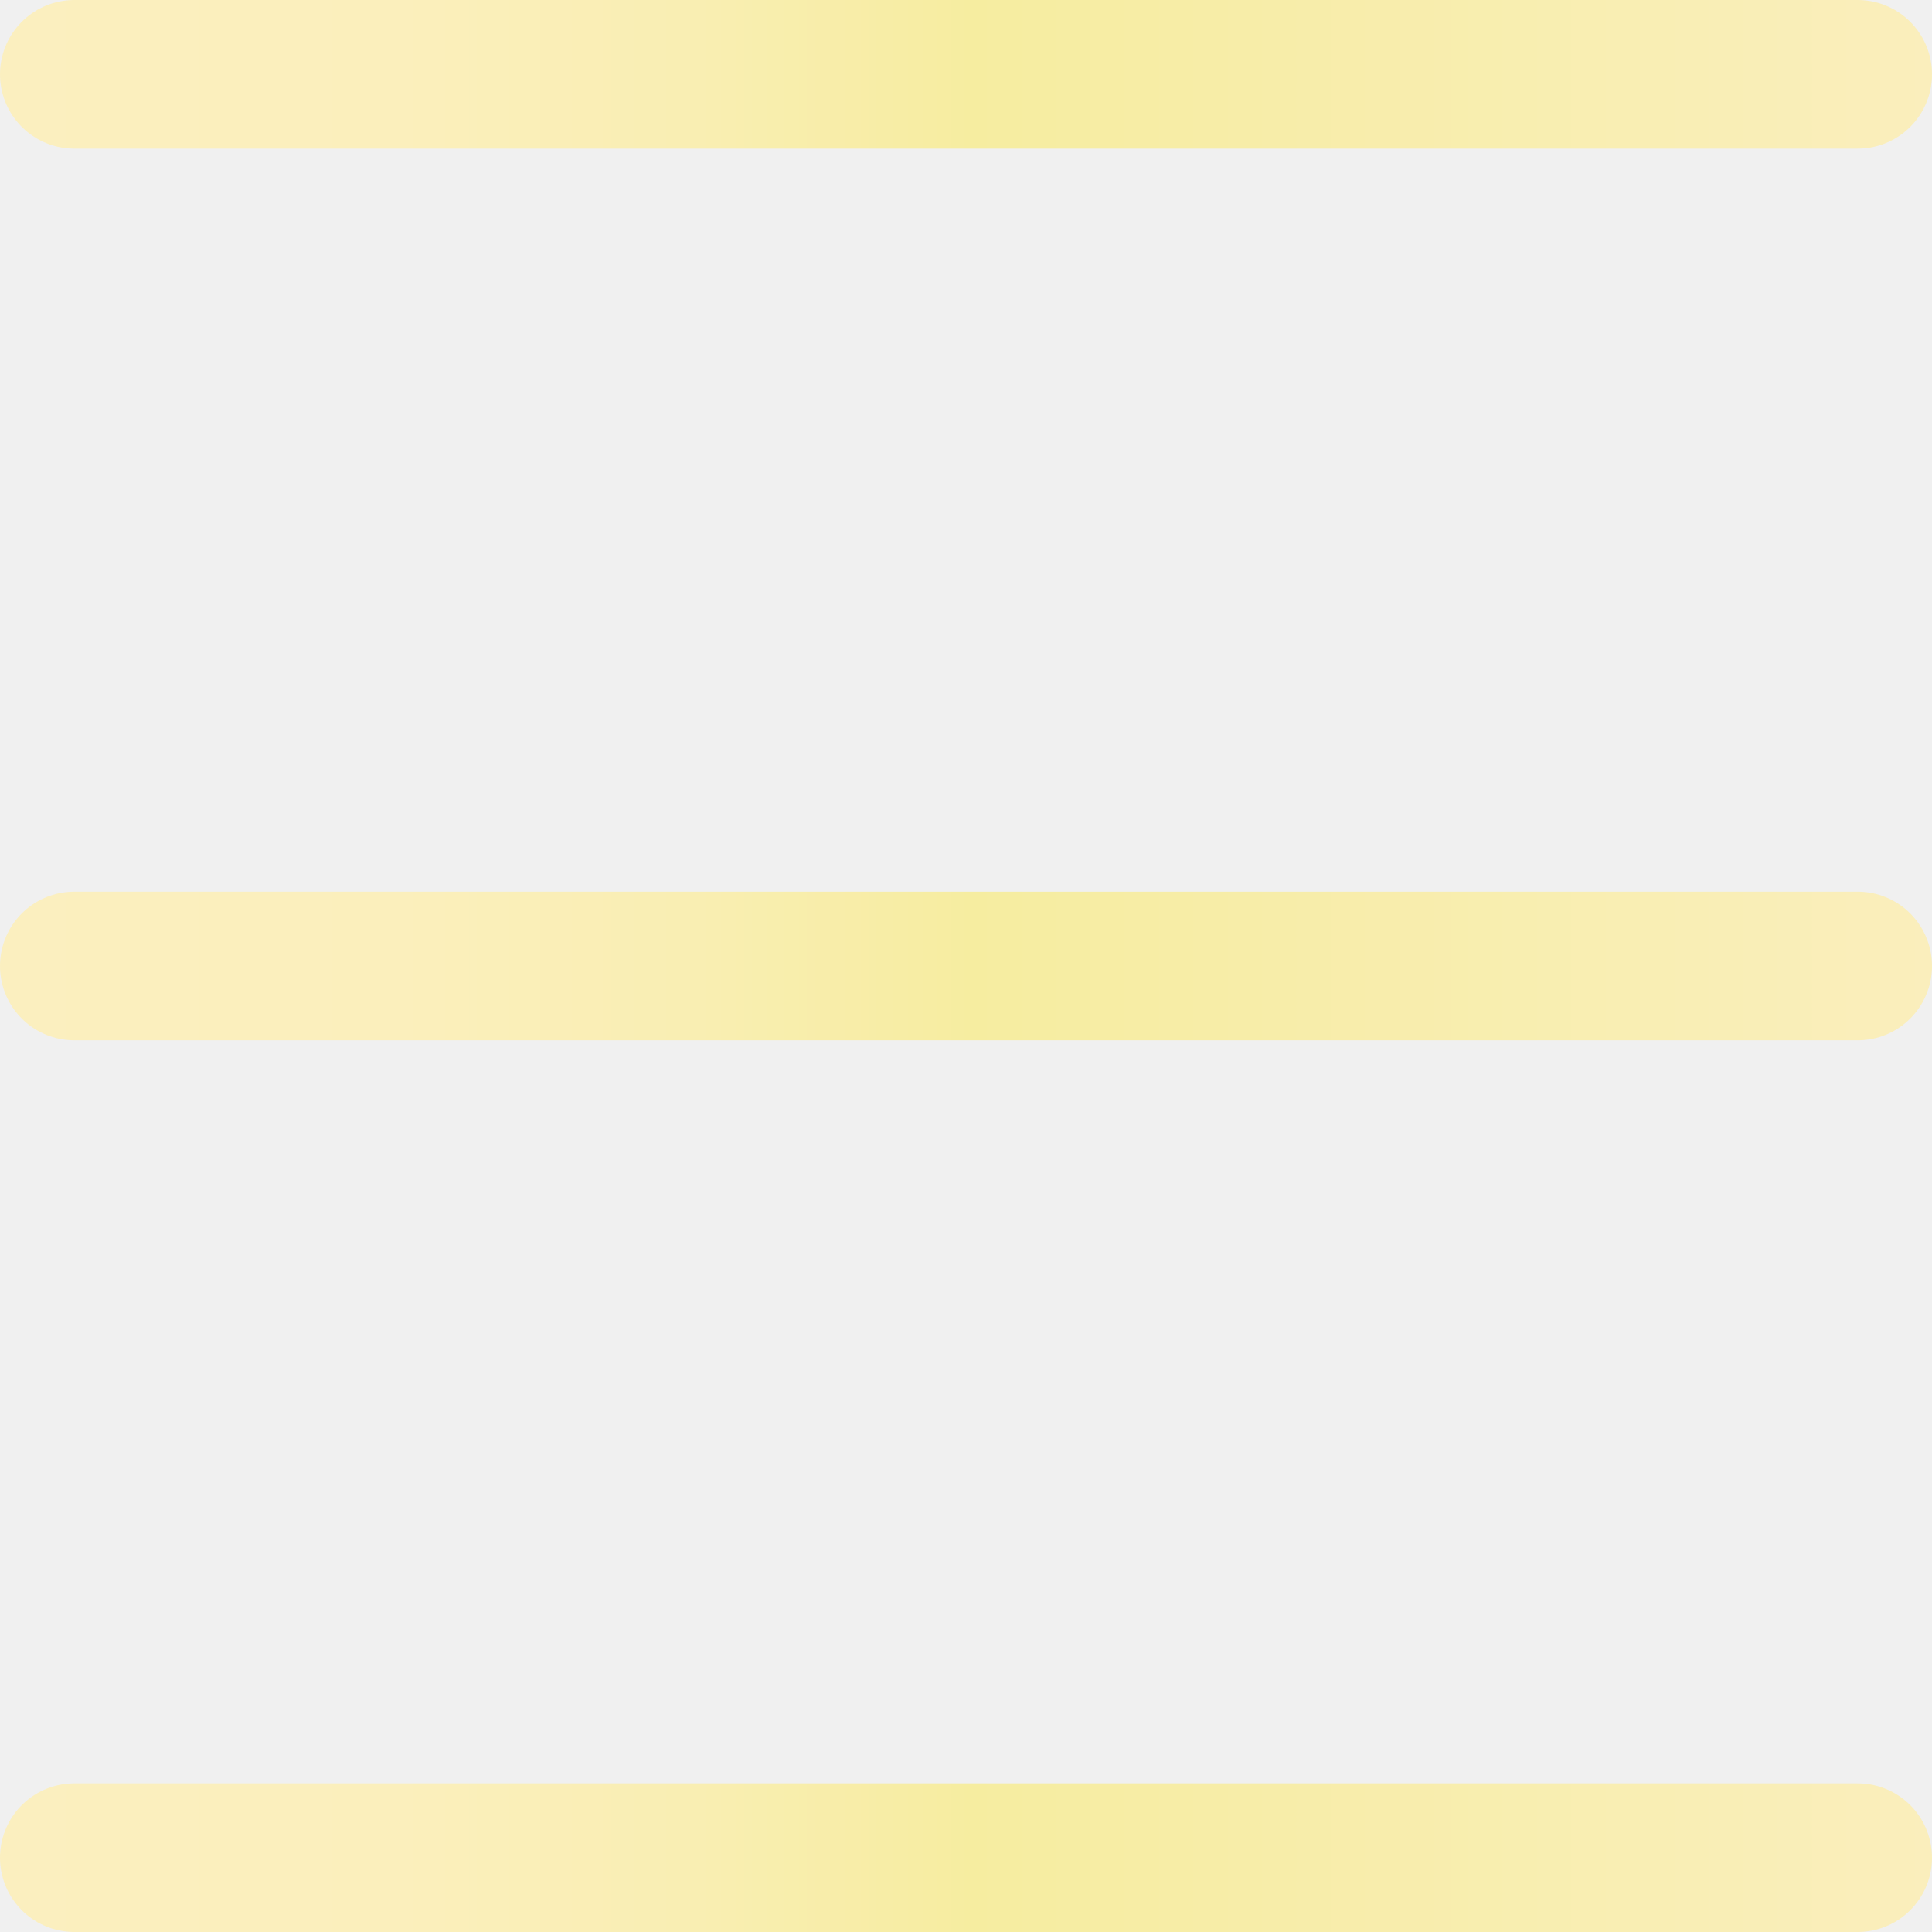
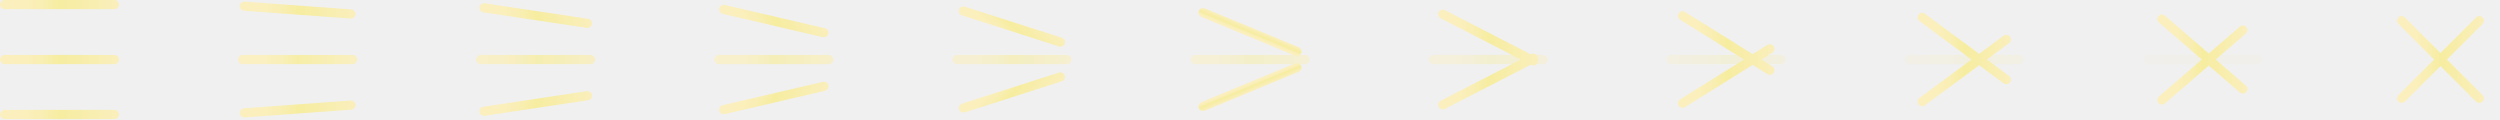
- <svg xmlns="http://www.w3.org/2000/svg" version="1.1" x="0px" y="0px" width="52px" height="52px" viewBox="0 0 52 52" enable-background="new 0 0 52 52" xml:space="preserve">
-   <g id="Background-1">
- </g>
+ <svg xmlns="http://www.w3.org/2000/svg" version="1.1" x="0px" y="0px" width="1008px" height="48px" viewBox="0 0 1008 48" enable-background="new 0 0 1008 48" xml:space="preserve">
+   <g id="Layer_2" display="none">
+     <linearGradient id="SVGID_1_" gradientUnits="userSpaceOnUse" x1="-741" y1="241.277" x2="2699" y2="241.277">
+       <stop offset="0" style="stop-color:#FBEFBF" />
+       <stop offset="0.206" style="stop-color:#FBEFBC" />
+       <stop offset="0.353" style="stop-color:#F9EEB3" />
+       <stop offset="0.482" style="stop-color:#F7EDA3" />
+       <stop offset="0.502" style="stop-color:#F6EDA0" />
+       <stop offset="1" style="stop-color:#FAEEBC" />
+     </linearGradient>
+     <rect x="-739" y="-422.723" display="inline" fill="#131316" stroke="url(#SVGID_1_)" stroke-width="4" stroke-linecap="round" stroke-miterlimit="10" width="3436" height="1328" />
+   </g>
  <g id="Layer_1">
-     <g>
-       <linearGradient id="SVGID_1_" gradientUnits="userSpaceOnUse" x1="-4.187735e-005" y1="2" x2="52" y2="2">
-         <stop offset="0" style="stop-color:#FBEFBF" />
-         <stop offset="0.206" style="stop-color:#FBEFBC" />
-         <stop offset="0.353" style="stop-color:#F9EEB3" />
-         <stop offset="0.482" style="stop-color:#F7EDA3" />
-         <stop offset="0.502" style="stop-color:#F6EDA0" />
-         <stop offset="1" style="stop-color:#FAEEBC" />
-       </linearGradient>
-       <line fill="none" stroke="url(#SVGID_1_)" stroke-width="4" stroke-linecap="round" stroke-miterlimit="10" x1="2" y1="2" x2="50" y2="2" />
-       <linearGradient id="SVGID_2_" gradientUnits="userSpaceOnUse" x1="-4.187735e-005" y1="26" x2="52" y2="26">
-         <stop offset="0" style="stop-color:#FBEFBF" />
-         <stop offset="0.206" style="stop-color:#FBEFBC" />
-         <stop offset="0.353" style="stop-color:#F9EEB3" />
-         <stop offset="0.482" style="stop-color:#F7EDA3" />
-         <stop offset="0.502" style="stop-color:#F6EDA0" />
-         <stop offset="1" style="stop-color:#FAEEBC" />
-       </linearGradient>
-       <line fill="none" stroke="url(#SVGID_2_)" stroke-width="4" stroke-linecap="round" stroke-miterlimit="10" x1="2" y1="26" x2="50" y2="26" />
-       <linearGradient id="SVGID_3_" gradientUnits="userSpaceOnUse" x1="-4.187735e-005" y1="50" x2="52" y2="50">
-         <stop offset="0" style="stop-color:#FBEFBF" />
-         <stop offset="0.206" style="stop-color:#FBEFBC" />
-         <stop offset="0.353" style="stop-color:#F9EEB3" />
-         <stop offset="0.482" style="stop-color:#F7EDA3" />
-         <stop offset="0.502" style="stop-color:#F6EDA0" />
-         <stop offset="1" style="stop-color:#FAEEBC" />
-       </linearGradient>
-       <line fill="none" stroke="url(#SVGID_3_)" stroke-width="4" stroke-linecap="round" stroke-miterlimit="10" x1="2" y1="50" x2="50" y2="50" />
+     <rect x="0" y="0" opacity="0" fill="#FFFFFF" width="1008" height="48" />
+     <linearGradient id="SVGID_2_" gradientUnits="userSpaceOnUse" x1="-2.622983e-009" y1="24" x2="48" y2="24">
+       <stop offset="0" style="stop-color:#FBEFBF" />
+       <stop offset="0.206" style="stop-color:#FBEFBC" />
+       <stop offset="0.353" style="stop-color:#F9EEB3" />
+       <stop offset="0.482" style="stop-color:#F7EDA3" />
+       <stop offset="0.502" style="stop-color:#F6EDA0" />
+       <stop offset="1" style="stop-color:#FAEEBC" />
+     </linearGradient>
+     <path fill="url(#SVGID_2_)" d="M46.154,25.846H1.846C0.827,25.846,0,25.02,0,24s0.827-1.846,1.846-1.846h44.308   C47.173,22.154,48,22.98,48,24S47.173,25.846,46.154,25.846z" />
+     <g opacity="0.9">
+       <linearGradient id="SVGID_3_" gradientUnits="userSpaceOnUse" x1="96" y1="24" x2="144" y2="24">
+         <stop offset="0" style="stop-color:#FBEFBF" />
+         <stop offset="0.206" style="stop-color:#FBEFBC" />
+         <stop offset="0.353" style="stop-color:#F9EEB3" />
+         <stop offset="0.482" style="stop-color:#F7EDA3" />
+         <stop offset="0.502" style="stop-color:#F6EDA0" />
+         <stop offset="1" style="stop-color:#FAEEBC" />
+       </linearGradient>
+       <path fill="url(#SVGID_3_)" d="M142.154,25.846H97.846C96.827,25.846,96,25.02,96,24s0.827-1.846,1.846-1.846h44.308    c1.02,0,1.846,0.827,1.846,1.846S143.173,25.846,142.154,25.846z" />
+     </g>
+     <g opacity="0.8">
+       <linearGradient id="SVGID_4_" gradientUnits="userSpaceOnUse" x1="192" y1="24.001" x2="240" y2="24.001">
+         <stop offset="0" style="stop-color:#FBEFBF" />
+         <stop offset="0.206" style="stop-color:#FBEFBC" />
+         <stop offset="0.353" style="stop-color:#F9EEB3" />
+         <stop offset="0.482" style="stop-color:#F7EDA3" />
+         <stop offset="0.502" style="stop-color:#F6EDA0" />
+         <stop offset="1" style="stop-color:#FAEEBC" />
+       </linearGradient>
+       <path fill="url(#SVGID_4_)" d="M238.154,25.847h-44.308c-1.02,0-1.846-0.827-1.846-1.846s0.827-1.846,1.846-1.846h44.308    c1.02,0,1.846,0.827,1.846,1.846S239.173,25.847,238.154,25.847z" />
+     </g>
+     <g opacity="0.4">
+       <linearGradient id="SVGID_5_" gradientUnits="userSpaceOnUse" x1="576" y1="24" x2="624" y2="24">
+         <stop offset="0" style="stop-color:#FBEFBF" />
+         <stop offset="0.206" style="stop-color:#FBEFBC" />
+         <stop offset="0.353" style="stop-color:#F9EEB3" />
+         <stop offset="0.482" style="stop-color:#F7EDA3" />
+         <stop offset="0.502" style="stop-color:#F6EDA0" />
+         <stop offset="1" style="stop-color:#FAEEBC" />
+       </linearGradient>
+       <path fill="url(#SVGID_5_)" d="M622.154,25.846h-44.308c-1.02,0-1.846-0.827-1.846-1.846s0.827-1.846,1.846-1.846h44.308    c1.02,0,1.846,0.827,1.846,1.846S623.173,25.846,622.154,25.846z" />
+     </g>
+     <g opacity="0.3">
+       <linearGradient id="SVGID_6_" gradientUnits="userSpaceOnUse" x1="672" y1="24.002" x2="720" y2="24.002">
+         <stop offset="0" style="stop-color:#FBEFBF" />
+         <stop offset="0.206" style="stop-color:#FBEFBC" />
+         <stop offset="0.353" style="stop-color:#F9EEB3" />
+         <stop offset="0.482" style="stop-color:#F7EDA3" />
+         <stop offset="0.502" style="stop-color:#F6EDA0" />
+         <stop offset="1" style="stop-color:#FAEEBC" />
+       </linearGradient>
+       <path fill="url(#SVGID_6_)" d="M718.154,25.848h-44.308c-1.02,0-1.846-0.827-1.846-1.846s0.827-1.846,1.846-1.846h44.308    c1.02,0,1.846,0.827,1.846,1.846S719.173,25.848,718.154,25.848z" />
+     </g>
+     <g opacity="0.2">
+       <linearGradient id="SVGID_7_" gradientUnits="userSpaceOnUse" x1="768" y1="24.001" x2="816" y2="24.001">
+         <stop offset="0" style="stop-color:#FBEFBF" />
+         <stop offset="0.206" style="stop-color:#FBEFBC" />
+         <stop offset="0.353" style="stop-color:#F9EEB3" />
+         <stop offset="0.482" style="stop-color:#F7EDA3" />
+         <stop offset="0.502" style="stop-color:#F6EDA0" />
+         <stop offset="1" style="stop-color:#FAEEBC" />
+       </linearGradient>
+       <path fill="url(#SVGID_7_)" d="M814.154,25.847h-44.308c-1.02,0-1.846-0.827-1.846-1.846s0.827-1.846,1.846-1.846h44.308    c1.02,0,1.846,0.827,1.846,1.846S815.173,25.847,814.154,25.847z" />
+     </g>
+     <g opacity="0.1">
+       <linearGradient id="SVGID_8_" gradientUnits="userSpaceOnUse" x1="864" y1="24.003" x2="912" y2="24.003">
+         <stop offset="0" style="stop-color:#FBEFBF" />
+         <stop offset="0.206" style="stop-color:#FBEFBC" />
+         <stop offset="0.353" style="stop-color:#F9EEB3" />
+         <stop offset="0.482" style="stop-color:#F7EDA3" />
+         <stop offset="0.502" style="stop-color:#F6EDA0" />
+         <stop offset="1" style="stop-color:#FAEEBC" />
+       </linearGradient>
+       <path fill="url(#SVGID_8_)" d="M910.154,25.849h-44.308c-1.02,0-1.846-0.827-1.846-1.846s0.827-1.846,1.846-1.846h44.308    c1.02,0,1.846,0.827,1.846,1.846S911.173,25.849,910.154,25.849z" />
+     </g>
+     <g opacity="0">
+       <linearGradient id="SVGID_9_" gradientUnits="userSpaceOnUse" x1="960" y1="24" x2="1008" y2="24">
+         <stop offset="0" style="stop-color:#FBEFBF" />
+         <stop offset="0.206" style="stop-color:#FBEFBC" />
+         <stop offset="0.353" style="stop-color:#F9EEB3" />
+         <stop offset="0.482" style="stop-color:#F7EDA3" />
+         <stop offset="0.502" style="stop-color:#F6EDA0" />
+         <stop offset="1" style="stop-color:#FAEEBC" />
+       </linearGradient>
+       <path fill="url(#SVGID_9_)" d="M1006.154,25.846h-44.308c-1.02,0-1.846-0.827-1.846-1.846s0.827-1.846,1.846-1.846h44.308    c1.02,0,1.846,0.827,1.846,1.846S1007.173,25.846,1006.154,25.846z" />
+     </g>
+     <g opacity="0.7">
+       <linearGradient id="SVGID_10_" gradientUnits="userSpaceOnUse" x1="288" y1="24.002" x2="336" y2="24.002">
+         <stop offset="0" style="stop-color:#FBEFBF" />
+         <stop offset="0.206" style="stop-color:#FBEFBC" />
+         <stop offset="0.353" style="stop-color:#F9EEB3" />
+         <stop offset="0.482" style="stop-color:#F7EDA3" />
+         <stop offset="0.502" style="stop-color:#F6EDA0" />
+         <stop offset="1" style="stop-color:#FAEEBC" />
+       </linearGradient>
+       <path fill="url(#SVGID_10_)" d="M334.154,25.848h-44.308c-1.02,0-1.846-0.827-1.846-1.846s0.827-1.846,1.846-1.846h44.308    c1.02,0,1.846,0.827,1.846,1.846S335.173,25.848,334.154,25.848z" />
+     </g>
+     <g opacity="0.6">
+       <linearGradient id="SVGID_11_" gradientUnits="userSpaceOnUse" x1="384" y1="24.001" x2="432" y2="24.001">
+         <stop offset="0" style="stop-color:#FBEFBF" />
+         <stop offset="0.206" style="stop-color:#FBEFBC" />
+         <stop offset="0.353" style="stop-color:#F9EEB3" />
+         <stop offset="0.482" style="stop-color:#F7EDA3" />
+         <stop offset="0.502" style="stop-color:#F6EDA0" />
+         <stop offset="1" style="stop-color:#FAEEBC" />
+       </linearGradient>
+       <path fill="url(#SVGID_11_)" d="M430.154,25.847h-44.308c-1.02,0-1.846-0.827-1.846-1.846s0.827-1.846,1.846-1.846h44.308    c1.02,0,1.846,0.827,1.846,1.846S431.173,25.847,430.154,25.847z" />
+     </g>
+     <g opacity="0.5">
+       <linearGradient id="SVGID_12_" gradientUnits="userSpaceOnUse" x1="480" y1="24.002" x2="528" y2="24.002">
+         <stop offset="0" style="stop-color:#FBEFBF" />
+         <stop offset="0.206" style="stop-color:#FBEFBC" />
+         <stop offset="0.353" style="stop-color:#F9EEB3" />
+         <stop offset="0.482" style="stop-color:#F7EDA3" />
+         <stop offset="0.502" style="stop-color:#F6EDA0" />
+         <stop offset="1" style="stop-color:#FAEEBC" />
+       </linearGradient>
+       <path fill="url(#SVGID_12_)" d="M526.154,25.848h-44.308c-1.02,0-1.846-0.827-1.846-1.846s0.827-1.846,1.846-1.846h44.308    c1.02,0,1.846,0.827,1.846,1.846S527.173,25.848,526.154,25.848z" />
+     </g>
+     <g>
+       <linearGradient id="SVGID_13_" gradientUnits="userSpaceOnUse" x1="-2.622983e-009" y1="1.846" x2="48" y2="1.846">
+         <stop offset="0" style="stop-color:#FBEFBF" />
+         <stop offset="0.206" style="stop-color:#FBEFBC" />
+         <stop offset="0.353" style="stop-color:#F9EEB3" />
+         <stop offset="0.482" style="stop-color:#F7EDA3" />
+         <stop offset="0.502" style="stop-color:#F6EDA0" />
+         <stop offset="1" style="stop-color:#FAEEBC" />
+       </linearGradient>
+       <path fill="url(#SVGID_13_)" d="M46.154,3.692H1.846C0.827,3.692,0,2.866,0,1.846S0.827,0,1.846,0h44.308    C47.173,0,48,0.827,48,1.846S47.173,3.692,46.154,3.692z" />
+     </g>
+     <g>
+       <linearGradient id="SVGID_14_" gradientUnits="userSpaceOnUse" x1="-46.551" y1="-126.763" x2="9.055" y2="-126.763" gradientTransform="matrix(0.8293 -0.0707 0.0707 0.8293 144.5112 107.8599)">
+         <stop offset="0" style="stop-color:#FBEFBF" />
+         <stop offset="0.206" style="stop-color:#FBEFBC" />
+         <stop offset="0.353" style="stop-color:#F9EEB3" />
+         <stop offset="0.482" style="stop-color:#F7EDA3" />
+         <stop offset="0.502" style="stop-color:#F6EDA0" />
+         <stop offset="1" style="stop-color:#FAEEBC" />
+       </linearGradient>
+       <path fill="url(#SVGID_14_)" d="M141.507,7.474c-0.045,0-0.09-0.002-0.136-0.005l-43.01-3.133    c-1.017-0.075-1.781-0.959-1.707-1.976c0.074-1.017,0.947-1.77,1.976-1.707l43.01,3.133c1.017,0.075,1.781,0.959,1.707,1.976    C143.275,6.733,142.465,7.474,141.507,7.474z" />
+     </g>
+     <g>
+       <linearGradient id="SVGID_15_" gradientUnits="userSpaceOnUse" x1="-72.747" y1="-326.765" x2="-8.674" y2="-326.765" gradientTransform="matrix(0.6586 -0.1414 0.1414 0.6586 289.0224 215.7198)">
+         <stop offset="0" style="stop-color:#FBEFBF" />
+         <stop offset="0.206" style="stop-color:#FBEFBC" />
+         <stop offset="0.353" style="stop-color:#F9EEB3" />
+         <stop offset="0.482" style="stop-color:#F7EDA3" />
+         <stop offset="0.502" style="stop-color:#F6EDA0" />
+         <stop offset="1" style="stop-color:#FAEEBC" />
+       </linearGradient>
+       <path fill="url(#SVGID_15_)" d="M236.858,11.256c-0.092,0-0.184-0.006-0.277-0.021L194.87,4.97    c-1.009-0.151-1.703-1.092-1.551-2.099c0.151-1.01,1.1-1.707,2.099-1.551l41.712,6.266c1.009,0.151,1.703,1.092,1.551,2.099    C238.544,10.6,237.756,11.256,236.858,11.256z" />
+     </g>
+     <g>
+       <linearGradient id="SVGID_16_" gradientUnits="userSpaceOnUse" x1="-8.115" y1="-634.247" x2="61.451" y2="-634.247" gradientTransform="matrix(0.4879 -0.2121 0.2121 0.4879 433.5336 323.5797)">
+         <stop offset="0" style="stop-color:#FBEFBF" />
+         <stop offset="0.206" style="stop-color:#FBEFBC" />
+         <stop offset="0.353" style="stop-color:#F9EEB3" />
+         <stop offset="0.482" style="stop-color:#F7EDA3" />
+         <stop offset="0.502" style="stop-color:#F6EDA0" />
+         <stop offset="1" style="stop-color:#FAEEBC" />
+       </linearGradient>
+       <path fill="url(#SVGID_16_)" d="M332.209,15.04c-0.139,0-0.279-0.015-0.42-0.048l-40.415-9.399    c-0.993-0.231-1.611-1.223-1.38-2.217s1.223-1.611,2.217-1.38l40.415,9.399c0.993,0.231,1.611,1.223,1.38,2.217    C333.808,14.465,333.049,15.04,332.209,15.04z" />
+     </g>
+     <g>
+       <linearGradient id="SVGID_17_" gradientUnits="userSpaceOnUse" x1="331.441" y1="-1005.235" x2="389.202" y2="-1005.235" gradientTransform="matrix(0.3172 -0.2828 0.2828 0.3172 578.0447 431.4396)">
+         <stop offset="0" style="stop-color:#FBEFBF" />
+         <stop offset="0.206" style="stop-color:#FBEFBC" />
+         <stop offset="0.353" style="stop-color:#F9EEB3" />
+         <stop offset="0.482" style="stop-color:#F7EDA3" />
+         <stop offset="0.502" style="stop-color:#F6EDA0" />
+         <stop offset="1" style="stop-color:#FAEEBC" />
+       </linearGradient>
+       <path fill="url(#SVGID_17_)" d="M427.559,18.821c-0.187,0-0.376-0.029-0.563-0.089L387.878,6.2    c-0.971-0.311-1.505-1.35-1.194-2.321c0.311-0.97,1.348-1.508,2.321-1.194l39.117,12.532c0.971,0.311,1.505,1.35,1.194,2.321    C429.066,18.321,428.34,18.821,427.559,18.821z" />
+     </g>
+     <g>
+       <linearGradient id="SVGID_18_" gradientUnits="userSpaceOnUse" x1="1047.401" y1="-1054.016" x2="1057.05" y2="-1054.016" gradientTransform="matrix(0.1464 -0.3536 0.3536 0.1464 722.556 539.2995)">
+         <stop offset="0" style="stop-color:#FBEFBF" />
+         <stop offset="0.206" style="stop-color:#FBEFBC" />
+         <stop offset="0.353" style="stop-color:#F9EEB3" />
+         <stop offset="0.482" style="stop-color:#F7EDA3" />
+         <stop offset="0.502" style="stop-color:#F6EDA0" />
+         <stop offset="1" style="stop-color:#FAEEBC" />
+       </linearGradient>
+       <path fill="url(#SVGID_18_)" d="M522.909,22.604c-0.235,0-0.474-0.046-0.706-0.142L484.384,6.797    c-0.942-0.39-1.389-1.47-0.999-2.412c0.39-0.941,1.467-1.389,2.412-0.999l37.819,15.665c0.942,0.39,1.389,1.47,0.999,2.412    C524.32,22.174,523.633,22.604,522.909,22.604z" />
+     </g>
+     <linearGradient id="SVGID_19_" gradientUnits="userSpaceOnUse" x1="966.489" y1="24" x2="1001.511" y2="24">
+       <stop offset="0" style="stop-color:#FBEFBF" />
+       <stop offset="0.206" style="stop-color:#FBEFBC" />
+       <stop offset="0.353" style="stop-color:#F9EEB3" />
+       <stop offset="0.482" style="stop-color:#F7EDA3" />
+       <stop offset="0.502" style="stop-color:#F6EDA0" />
+       <stop offset="1" style="stop-color:#FAEEBC" />
+     </linearGradient>
+     <path fill="url(#SVGID_19_)" d="M986.611,24l14.36-14.36c0.721-0.721,0.721-1.889,0-2.611c-0.721-0.721-1.889-0.721-2.61,0   L984,21.389l-14.36-14.36c-0.721-0.721-1.889-0.721-2.611,0c-0.721,0.721-0.721,1.889,0,2.611L981.389,24l-14.36,14.36   c-0.721,0.721-0.721,1.889,0,2.611c0.361,0.361,0.833,0.541,1.305,0.541s0.945-0.18,1.305-0.541L984,26.611l14.36,14.36   c0.36,0.361,0.833,0.541,1.305,0.541s0.945-0.18,1.305-0.541c0.721-0.721,0.721-1.889,0-2.611L986.611,24z" />
+     <linearGradient id="SVGID_20_" gradientUnits="userSpaceOnUse" x1="869.84" y1="24.002" x2="906.16" y2="24.002">
+       <stop offset="0" style="stop-color:#FBEFBF" />
+       <stop offset="0.206" style="stop-color:#FBEFBC" />
+       <stop offset="0.353" style="stop-color:#F9EEB3" />
+       <stop offset="0.482" style="stop-color:#F7EDA3" />
+       <stop offset="0.502" style="stop-color:#F6EDA0" />
+       <stop offset="1" style="stop-color:#FAEEBC" />
+     </linearGradient>
+     <path fill="url(#SVGID_20_)" d="M893.387,24.002l12.134-10.486c0.772-0.667,0.856-1.833,0.19-2.604   c-0.667-0.773-1.834-0.856-2.604-0.19l-12.544,10.84L872.893,6.291c-0.773-0.666-1.938-0.582-2.604,0.19   c-0.666,0.772-0.581,1.937,0.19,2.604l17.261,14.917l-17.261,14.917c-0.772,0.667-0.856,1.833-0.19,2.604   c0.365,0.423,0.881,0.639,1.398,0.639c0.427,0,0.857-0.148,1.206-0.449l17.671-15.271l12.544,10.84   c0.349,0.301,0.779,0.449,1.206,0.449c0.517,0,1.033-0.216,1.398-0.639c0.666-0.772,0.581-1.937-0.19-2.604L893.387,24.002z" />
+     <linearGradient id="SVGID_21_" gradientUnits="userSpaceOnUse" x1="773.191" y1="24" x2="810.809" y2="24">
+       <stop offset="0" style="stop-color:#FBEFBF" />
+       <stop offset="0.206" style="stop-color:#FBEFBC" />
+       <stop offset="0.353" style="stop-color:#F9EEB3" />
+       <stop offset="0.482" style="stop-color:#F7EDA3" />
+       <stop offset="0.502" style="stop-color:#F6EDA0" />
+       <stop offset="1" style="stop-color:#FAEEBC" />
+     </linearGradient>
+     <path fill="url(#SVGID_21_)" d="M810.06,30.617l-8.956-6.617l8.956-6.616c0.82-0.606,0.993-1.761,0.387-2.582   c-0.604-0.82-1.761-0.995-2.582-0.388l-9.868,7.291L776.135,5.553c-0.821-0.609-1.977-0.432-2.582,0.388   c-0.606,0.82-0.433,1.976,0.388,2.582l20.95,15.479l-20.95,15.478c-0.82,0.606-0.993,1.761-0.388,2.582   c0.361,0.49,0.92,0.749,1.486,0.749c0.38,0,0.765-0.117,1.095-0.362l21.863-16.152l9.868,7.291c0.33,0.244,0.715,0.361,1.095,0.361   c0.566,0,1.125-0.259,1.486-0.749C811.053,32.379,810.88,31.223,810.06,30.617z" />
+     <linearGradient id="SVGID_22_" gradientUnits="userSpaceOnUse" x1="676.542" y1="24.002" x2="715.458" y2="24.002">
+       <stop offset="0" style="stop-color:#FBEFBF" />
+       <stop offset="0.206" style="stop-color:#FBEFBC" />
+       <stop offset="0.353" style="stop-color:#F9EEB3" />
+       <stop offset="0.482" style="stop-color:#F7EDA3" />
+       <stop offset="0.502" style="stop-color:#F6EDA0" />
+       <stop offset="1" style="stop-color:#FAEEBC" />
+     </linearGradient>
+     <path fill="url(#SVGID_22_)" d="M714.587,26.753l-4.419-2.752l4.419-2.752c0.866-0.539,1.13-1.678,0.592-2.543   c-0.54-0.866-1.679-1.13-2.543-0.592l-5.962,3.712L679.364,4.822c-0.863-0.537-2.002-0.275-2.543,0.592   c-0.538,0.865-0.274,2.004,0.592,2.543l25.768,16.044l-25.768,16.044c-0.866,0.539-1.13,1.678-0.592,2.543   c0.351,0.563,0.953,0.871,1.569,0.871c0.333,0,0.671-0.09,0.974-0.279l27.311-17.005l5.962,3.712   c0.303,0.188,0.64,0.279,0.974,0.279c0.617,0,1.219-0.308,1.569-0.871C715.717,28.431,715.453,27.292,714.587,26.753z" />
+     <linearGradient id="SVGID_23_" gradientUnits="userSpaceOnUse" x1="579.893" y1="24" x2="620.106" y2="24">
+       <stop offset="0" style="stop-color:#FBEFBF" />
+       <stop offset="0.206" style="stop-color:#FBEFBC" />
+       <stop offset="0.353" style="stop-color:#F9EEB3" />
+       <stop offset="0.482" style="stop-color:#F7EDA3" />
+       <stop offset="0.502" style="stop-color:#F6EDA0" />
+       <stop offset="1" style="stop-color:#FAEEBC" />
+     </linearGradient>
+     <path fill="url(#SVGID_23_)" d="M619.902,22.617c-0.466-0.906-1.578-1.264-2.486-0.797l-0.2,0.103L582.584,4.098   c-0.908-0.466-2.019-0.109-2.486,0.797c-0.467,0.906-0.11,2.019,0.797,2.486L613.182,24l-32.287,16.619   c-0.907,0.467-1.264,1.58-0.797,2.486c0.327,0.636,0.974,1.001,1.643,1.001c0.284,0,0.573-0.066,0.843-0.205l34.632-17.826   l0.2,0.103c0.271,0.139,0.559,0.205,0.843,0.205c0.67,0,1.316-0.365,1.643-1.002c0.229-0.445,0.258-0.939,0.122-1.382   C620.16,23.556,620.131,23.062,619.902,22.617z" />
+     <g>
+       <linearGradient id="SVGID_24_" gradientUnits="userSpaceOnUse" x1="4.434" y1="1054.019" x2="14.083" y2="1054.019" gradientTransform="matrix(0.1464 0.3536 -0.3536 0.1464 875.296 -122.5524)">
+         <stop offset="0" style="stop-color:#FBEFBF" />
+         <stop offset="0.206" style="stop-color:#FBEFBC" />
+         <stop offset="0.353" style="stop-color:#F9EEB3" />
+         <stop offset="0.482" style="stop-color:#F7EDA3" />
+         <stop offset="0.502" style="stop-color:#F6EDA0" />
+         <stop offset="1" style="stop-color:#FAEEBC" />
+       </linearGradient>
+       <path fill="url(#SVGID_24_)" d="M485.091,44.758c-0.725,0-1.412-0.43-1.706-1.14c-0.39-0.942,0.057-2.022,0.999-2.412    l37.819-15.665c0.946-0.391,2.022,0.058,2.412,0.999c0.39,0.942-0.057,2.022-0.999,2.412l-37.819,15.665    C485.565,44.712,485.327,44.758,485.091,44.758z" />
+     </g>
+     <g>
+       <linearGradient id="SVGID_25_" gradientUnits="userSpaceOnUse" x1="-330.154" y1="695.387" x2="-272.394" y2="695.387" gradientTransform="matrix(0.3172 0.2828 -0.2828 0.3172 700.2368 -98.042)">
+         <stop offset="0" style="stop-color:#FBEFBF" />
+         <stop offset="0.206" style="stop-color:#FBEFBC" />
+         <stop offset="0.353" style="stop-color:#F9EEB3" />
+         <stop offset="0.482" style="stop-color:#F7EDA3" />
+         <stop offset="0.502" style="stop-color:#F6EDA0" />
+         <stop offset="1" style="stop-color:#FAEEBC" />
+       </linearGradient>
+       <path fill="url(#SVGID_25_)" d="M388.441,45.405c-0.782,0-1.507-0.5-1.758-1.284c-0.311-0.971,0.224-2.01,1.194-2.321    l39.117-12.532c0.976-0.316,2.011,0.224,2.321,1.194c0.311,0.971-0.224,2.01-1.194,2.321l-39.117,12.532    C388.817,45.376,388.627,45.405,388.441,45.405z" />
+     </g>
+     <g>
+       <linearGradient id="SVGID_26_" gradientUnits="userSpaceOnUse" x1="-317.534" y1="354.649" x2="-247.969" y2="354.649" gradientTransform="matrix(0.4879 0.2121 -0.2121 0.4879 525.1776 -73.5315)">
+         <stop offset="0" style="stop-color:#FBEFBF" />
+         <stop offset="0.206" style="stop-color:#FBEFBC" />
+         <stop offset="0.353" style="stop-color:#F9EEB3" />
+         <stop offset="0.482" style="stop-color:#F7EDA3" />
+         <stop offset="0.502" style="stop-color:#F6EDA0" />
+         <stop offset="1" style="stop-color:#FAEEBC" />
+       </linearGradient>
+       <path fill="url(#SVGID_26_)" d="M291.791,46.055c-0.839,0-1.598-0.575-1.797-1.428c-0.231-0.993,0.387-1.986,1.38-2.217    l40.415-9.398c0.99-0.228,1.986,0.387,2.217,1.38c0.231,0.993-0.387,1.986-1.38,2.217l-40.415,9.398    C292.07,46.039,291.929,46.055,291.791,46.055z" />
+     </g>
+     <g>
+       <linearGradient id="SVGID_27_" gradientUnits="userSpaceOnUse" x1="-198.424" y1="173.518" x2="-134.351" y2="173.518" gradientTransform="matrix(0.6586 0.1414 -0.1414 0.6586 350.1184 -49.021)">
+         <stop offset="0" style="stop-color:#FBEFBF" />
+         <stop offset="0.206" style="stop-color:#FBEFBC" />
+         <stop offset="0.353" style="stop-color:#F9EEB3" />
+         <stop offset="0.482" style="stop-color:#F7EDA3" />
+         <stop offset="0.502" style="stop-color:#F6EDA0" />
+         <stop offset="1" style="stop-color:#FAEEBC" />
+       </linearGradient>
+       <path fill="url(#SVGID_27_)" d="M195.142,46.703c-0.898,0-1.686-0.656-1.823-1.572c-0.151-1.008,0.543-1.948,1.551-2.099    l41.712-6.266c0.999-0.155,1.948,0.542,2.099,1.551c0.151,1.008-0.543,1.948-1.551,2.099l-41.712,6.266    C195.325,46.697,195.233,46.703,195.142,46.703z" />
+     </g>
+     <g>
+       <linearGradient id="SVGID_28_" gradientUnits="userSpaceOnUse" x1="-86.73" y1="87.565" x2="-31.124" y2="87.565" gradientTransform="matrix(0.8293 0.0707 -0.0707 0.8293 175.0592 -24.5105)">
+         <stop offset="0" style="stop-color:#FBEFBF" />
+         <stop offset="0.206" style="stop-color:#FBEFBC" />
+         <stop offset="0.353" style="stop-color:#F9EEB3" />
+         <stop offset="0.482" style="stop-color:#F7EDA3" />
+         <stop offset="0.502" style="stop-color:#F6EDA0" />
+         <stop offset="1" style="stop-color:#FAEEBC" />
+       </linearGradient>
+       <path fill="url(#SVGID_28_)" d="M98.493,47.351c-0.959,0-1.769-0.741-1.84-1.712c-0.074-1.017,0.69-1.901,1.707-1.976l43.01-3.133    c1.029-0.059,1.901,0.691,1.976,1.707c0.074,1.017-0.691,1.901-1.707,1.976l-43.01,3.133    C98.584,47.349,98.538,47.351,98.493,47.351z" />
+     </g>
+     <g>
+       <linearGradient id="SVGID_29_" gradientUnits="userSpaceOnUse" x1="-2.622983e-009" y1="46.154" x2="48" y2="46.154">
+         <stop offset="0" style="stop-color:#FBEFBF" />
+         <stop offset="0.206" style="stop-color:#FBEFBC" />
+         <stop offset="0.353" style="stop-color:#F9EEB3" />
+         <stop offset="0.482" style="stop-color:#F7EDA3" />
+         <stop offset="0.502" style="stop-color:#F6EDA0" />
+         <stop offset="1" style="stop-color:#FAEEBC" />
+       </linearGradient>
+       <path fill="url(#SVGID_29_)" d="M46.154,48H1.846C0.827,48,0,47.173,0,46.154s0.827-1.846,1.846-1.846h44.308    c1.02,0,1.846,0.827,1.846,1.846S47.173,48,46.154,48z" />
    </g>
  </g>
</svg>
